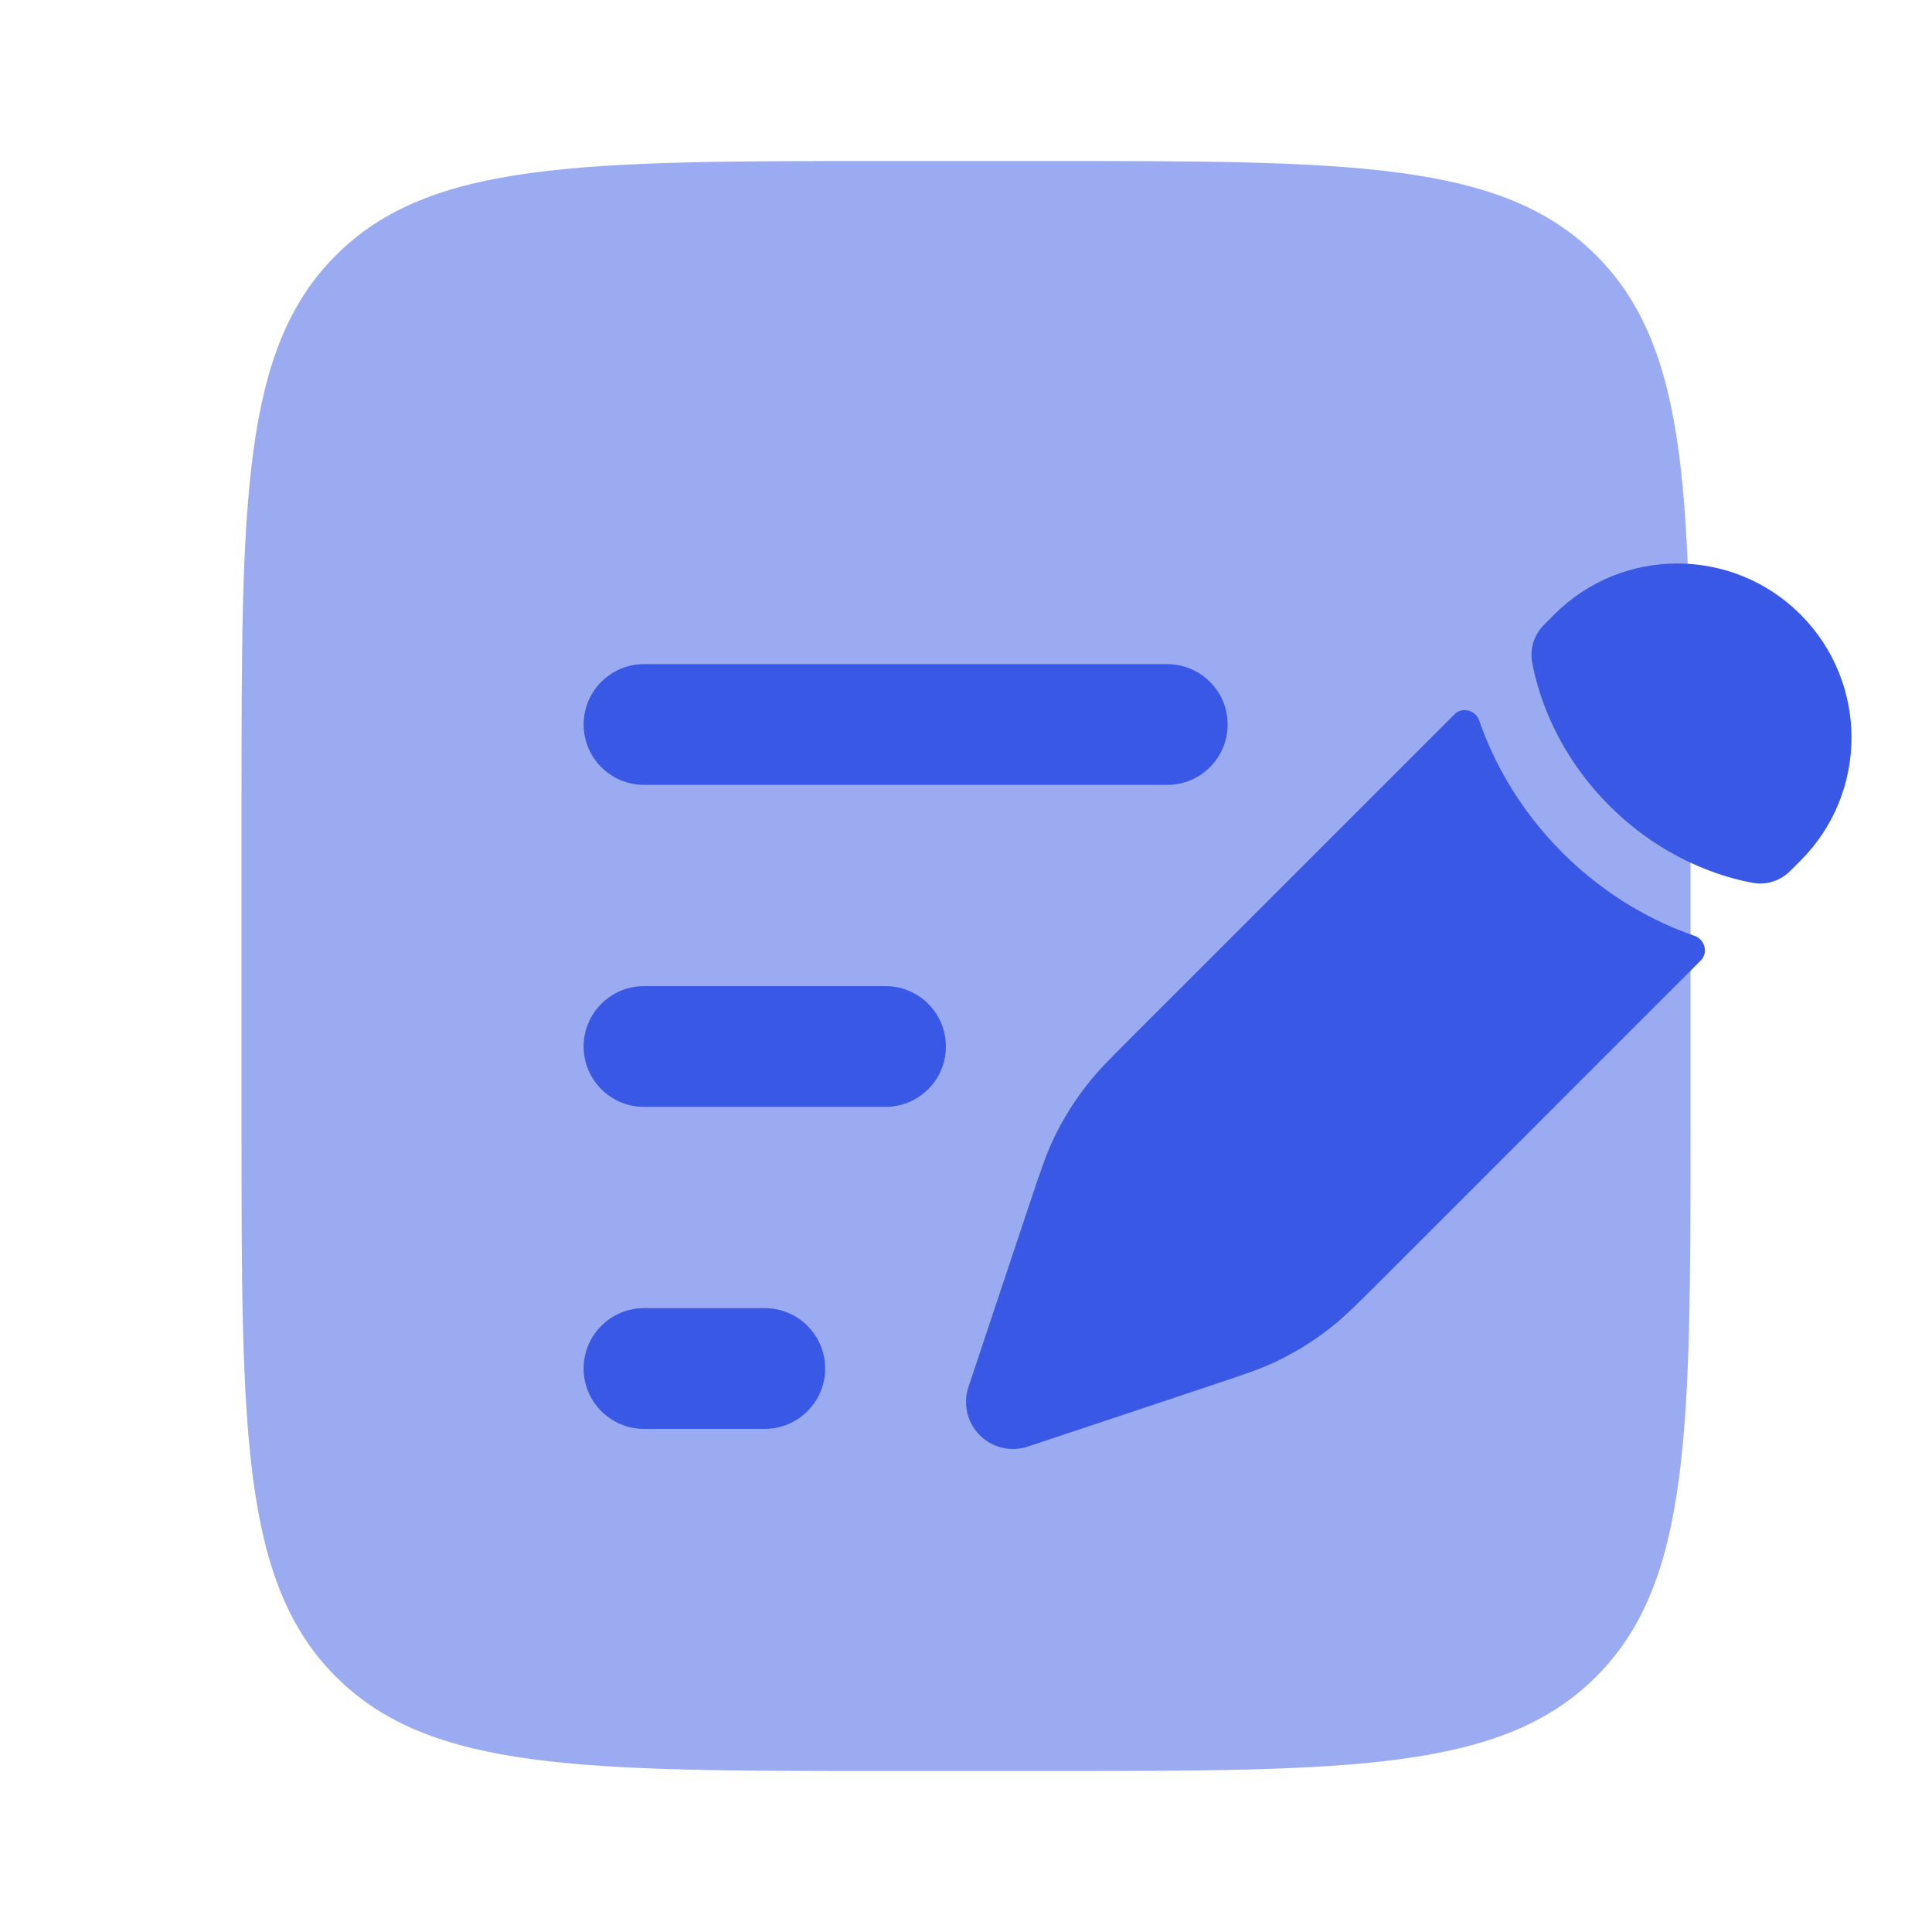
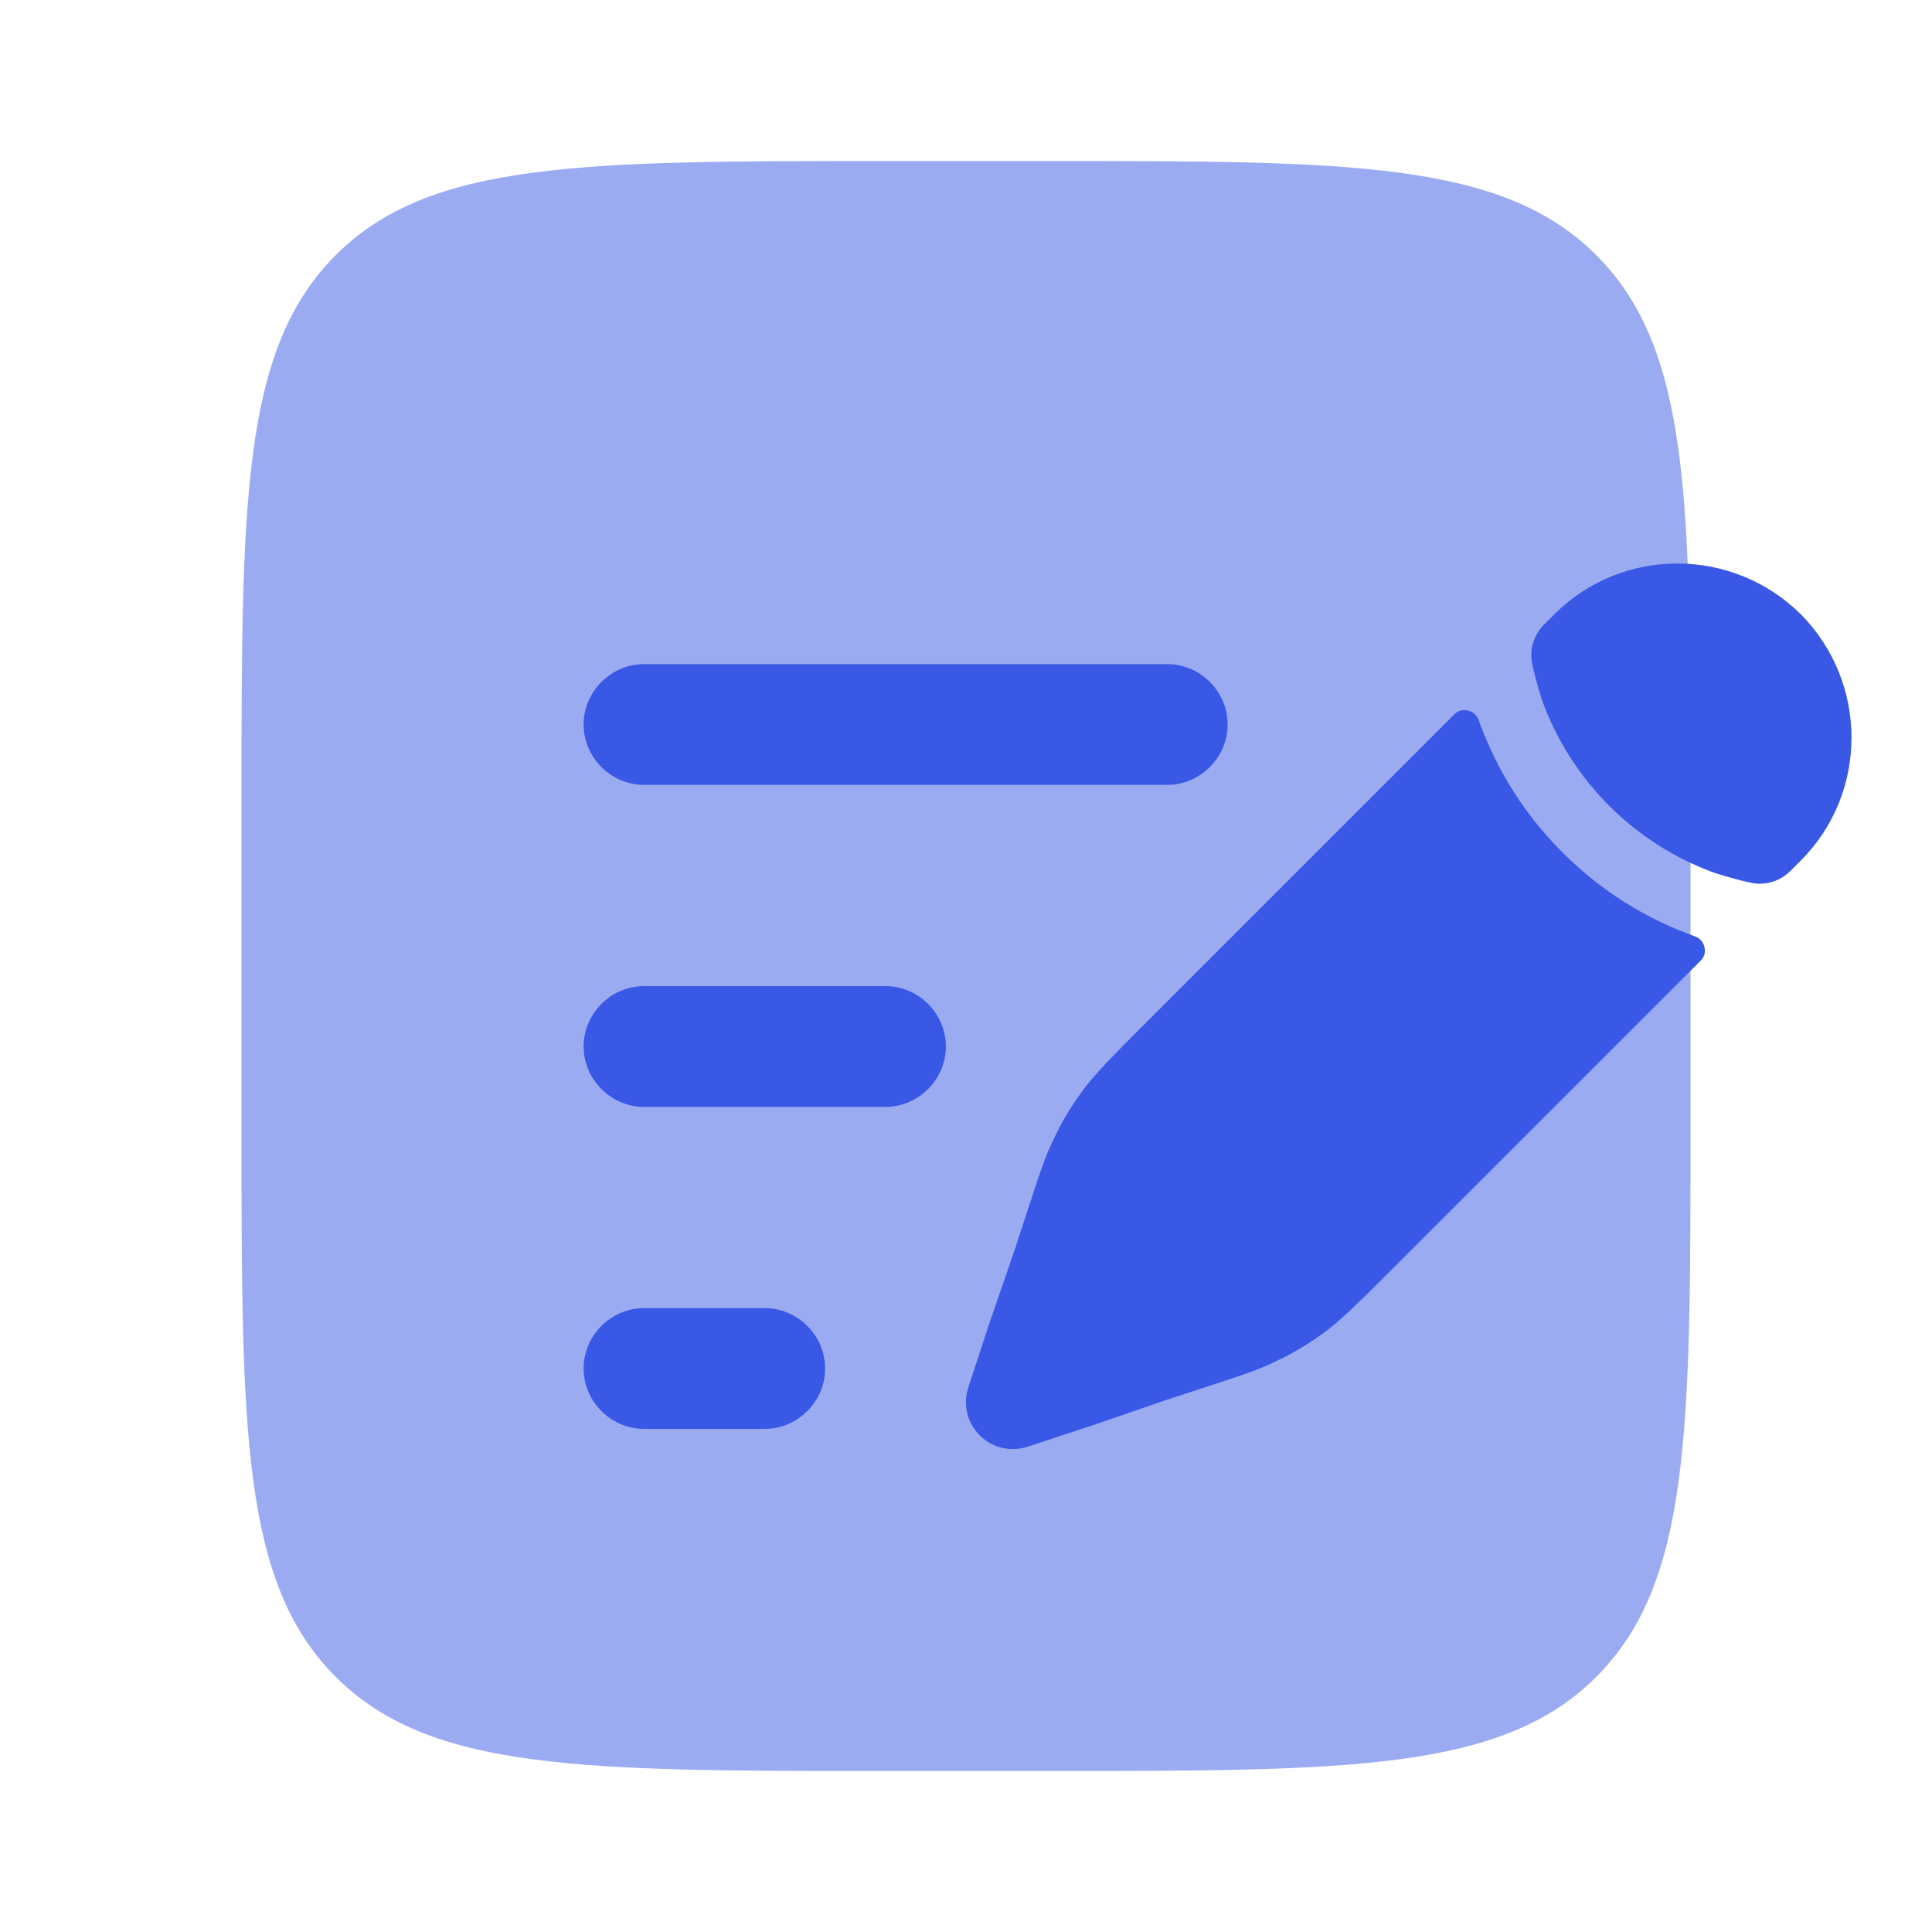
- <svg xmlns="http://www.w3.org/2000/svg" preserveAspectRatio="none" overflow="visible" style="display: block;" width="24" height="24" viewBox="0 0 24 24" fill="none">
-   <g id="Document Add">
-     <path id="Vector" opacity="0.5" d="M3 10C3 6.229 3 4.343 4.172 3.172C5.343 2 7.229 2 11 2H13C16.771 2 18.657 2 19.828 3.172C21 4.343 21 6.229 21 10V14C21 17.771 21 19.657 19.828 20.828C18.657 22 16.771 22 13 22H11C7.229 22 5.343 22 4.172 20.828C3 19.657 3 17.771 3 14V10Z" fill="#3858E5" />
-     <g id="Vector_2">
-       <path d="M16.519 16.501C16.694 16.365 16.853 16.206 17.17 15.889L21.128 11.931C21.223 11.836 21.179 11.671 21.052 11.626C20.584 11.464 19.977 11.16 19.408 10.592C18.84 10.023 18.536 9.416 18.374 8.948C18.329 8.821 18.164 8.777 18.069 8.873L14.111 12.83C13.794 13.147 13.635 13.306 13.499 13.481C13.338 13.688 13.2 13.911 13.087 14.147C12.992 14.348 12.921 14.561 12.779 14.986L12.595 15.537L12.303 16.412L12.03 17.232C11.96 17.442 12.015 17.673 12.171 17.829C12.327 17.985 12.558 18.04 12.768 17.97L13.588 17.697L14.463 17.405L15.014 17.221L15.014 17.221C15.439 17.079 15.652 17.009 15.853 16.913C16.089 16.8 16.312 16.662 16.519 16.501Z" fill="#3858E5" />
-       <path d="M22.366 10.692C23.211 9.848 23.211 8.478 22.366 7.633C21.522 6.789 20.152 6.789 19.308 7.633L19.181 7.761C19.058 7.883 19.002 8.055 19.033 8.226C19.052 8.333 19.088 8.491 19.153 8.678C19.283 9.053 19.529 9.545 19.992 10.008C20.454 10.471 20.947 10.717 21.322 10.847C21.509 10.912 21.667 10.948 21.774 10.967C21.945 10.998 22.116 10.942 22.239 10.819L22.366 10.692Z" fill="#3858E5" />
+ <svg xmlns="http://www.w3.org/2000/svg" width="24" height="24" viewBox="0 0 24 24" fill="none">
+   <g>
+     <path opacity="0.5" d="M3 10C3 6.23 3 4.34 4.17 3.17C5.34 2 7.23 2 11 2H13C16.77 2 18.66 2 19.83 3.17C21 4.34 21 6.23 21 10V14C21 17.77 21 19.66 19.83 20.83C18.66 22 16.77 22 13 22H11C7.23 22 5.34 22 4.17 20.83C3 19.66 3 17.77 3 14V10Z" fill="#3858E5" />
+     <g>
+       <path d="M16.52 16.5C16.69 16.36 16.85 16.21 17.17 15.89L21.13 11.93C21.22 11.84 21.18 11.67 21.05 11.63C20.58 11.46 19.98 11.16 19.41 10.59C18.84 10.02 18.54 9.42 18.37 8.95C18.33 8.82 18.16 8.78 18.07 8.87L14.11 12.83C13.79 13.15 13.64 13.31 13.5 13.48C13.34 13.69 13.2 13.91 13.09 14.15C12.99 14.35 12.92 14.56 12.78 14.99L12.6 15.54L12.3 16.41L12.03 17.23C11.96 17.44 12.01 17.67 12.17 17.83C12.33 17.99 12.56 18.04 12.77 17.97L13.59 17.7L14.46 17.4L15.01 17.22L15.01 17.22C15.44 17.08 15.65 17.01 15.85 16.91C16.09 16.8 16.31 16.66 16.52 16.5Z" fill="#3858E5" />
+       <path d="M22.37 10.69C23.21 9.85 23.21 8.48 22.37 7.63C21.52 6.79 20.15 6.79 19.31 7.63L19.18 7.76C19.06 7.88 19 8.05 19.03 8.23C19.05 8.33 19.09 8.49 19.15 8.68C19.28 9.05 19.53 9.55 19.99 10.01C20.45 10.47 20.95 10.72 21.32 10.85C21.51 10.91 21.67 10.95 21.77 10.97C21.95 11 22.12 10.94 22.24 10.82L22.37 10.69Z" fill="#3858E5" />
    </g>
-     <path id="Vector_3" d="M7.25 9C7.25 8.586 7.586 8.25 8 8.25H14.5C14.914 8.25 15.25 8.586 15.25 9C15.25 9.414 14.914 9.75 14.5 9.75H8C7.586 9.75 7.25 9.414 7.25 9ZM7.25 13C7.25 12.586 7.586 12.25 8 12.25H11C11.414 12.25 11.75 12.586 11.75 13C11.75 13.414 11.414 13.75 11 13.75H8C7.586 13.75 7.25 13.414 7.25 13ZM7.25 17C7.25 16.586 7.586 16.25 8 16.25H9.5C9.914 16.25 10.25 16.586 10.25 17C10.25 17.414 9.914 17.75 9.5 17.75H8C7.586 17.75 7.25 17.414 7.25 17Z" fill-rule="evenodd" clip-rule="evenodd" fill="#3858E5" />
+     <path d="M7.25 9C7.25 8.59 7.59 8.25 8 8.25H14.5C14.91 8.25 15.25 8.59 15.25 9C15.25 9.41 14.91 9.75 14.5 9.75H8C7.59 9.75 7.25 9.41 7.25 9ZM7.25 13C7.25 12.59 7.59 12.25 8 12.25H11C11.41 12.25 11.75 12.59 11.75 13C11.75 13.41 11.41 13.75 11 13.75H8C7.59 13.75 7.25 13.41 7.25 13ZM7.25 17C7.25 16.59 7.59 16.25 8 16.25H9.5C9.91 16.25 10.25 16.59 10.25 17C10.25 17.41 9.91 17.75 9.5 17.75H8C7.59 17.75 7.25 17.41 7.25 17Z" fill-rule="evenodd" clip-rule="evenodd" fill="#3858E5" />
  </g>
</svg>
